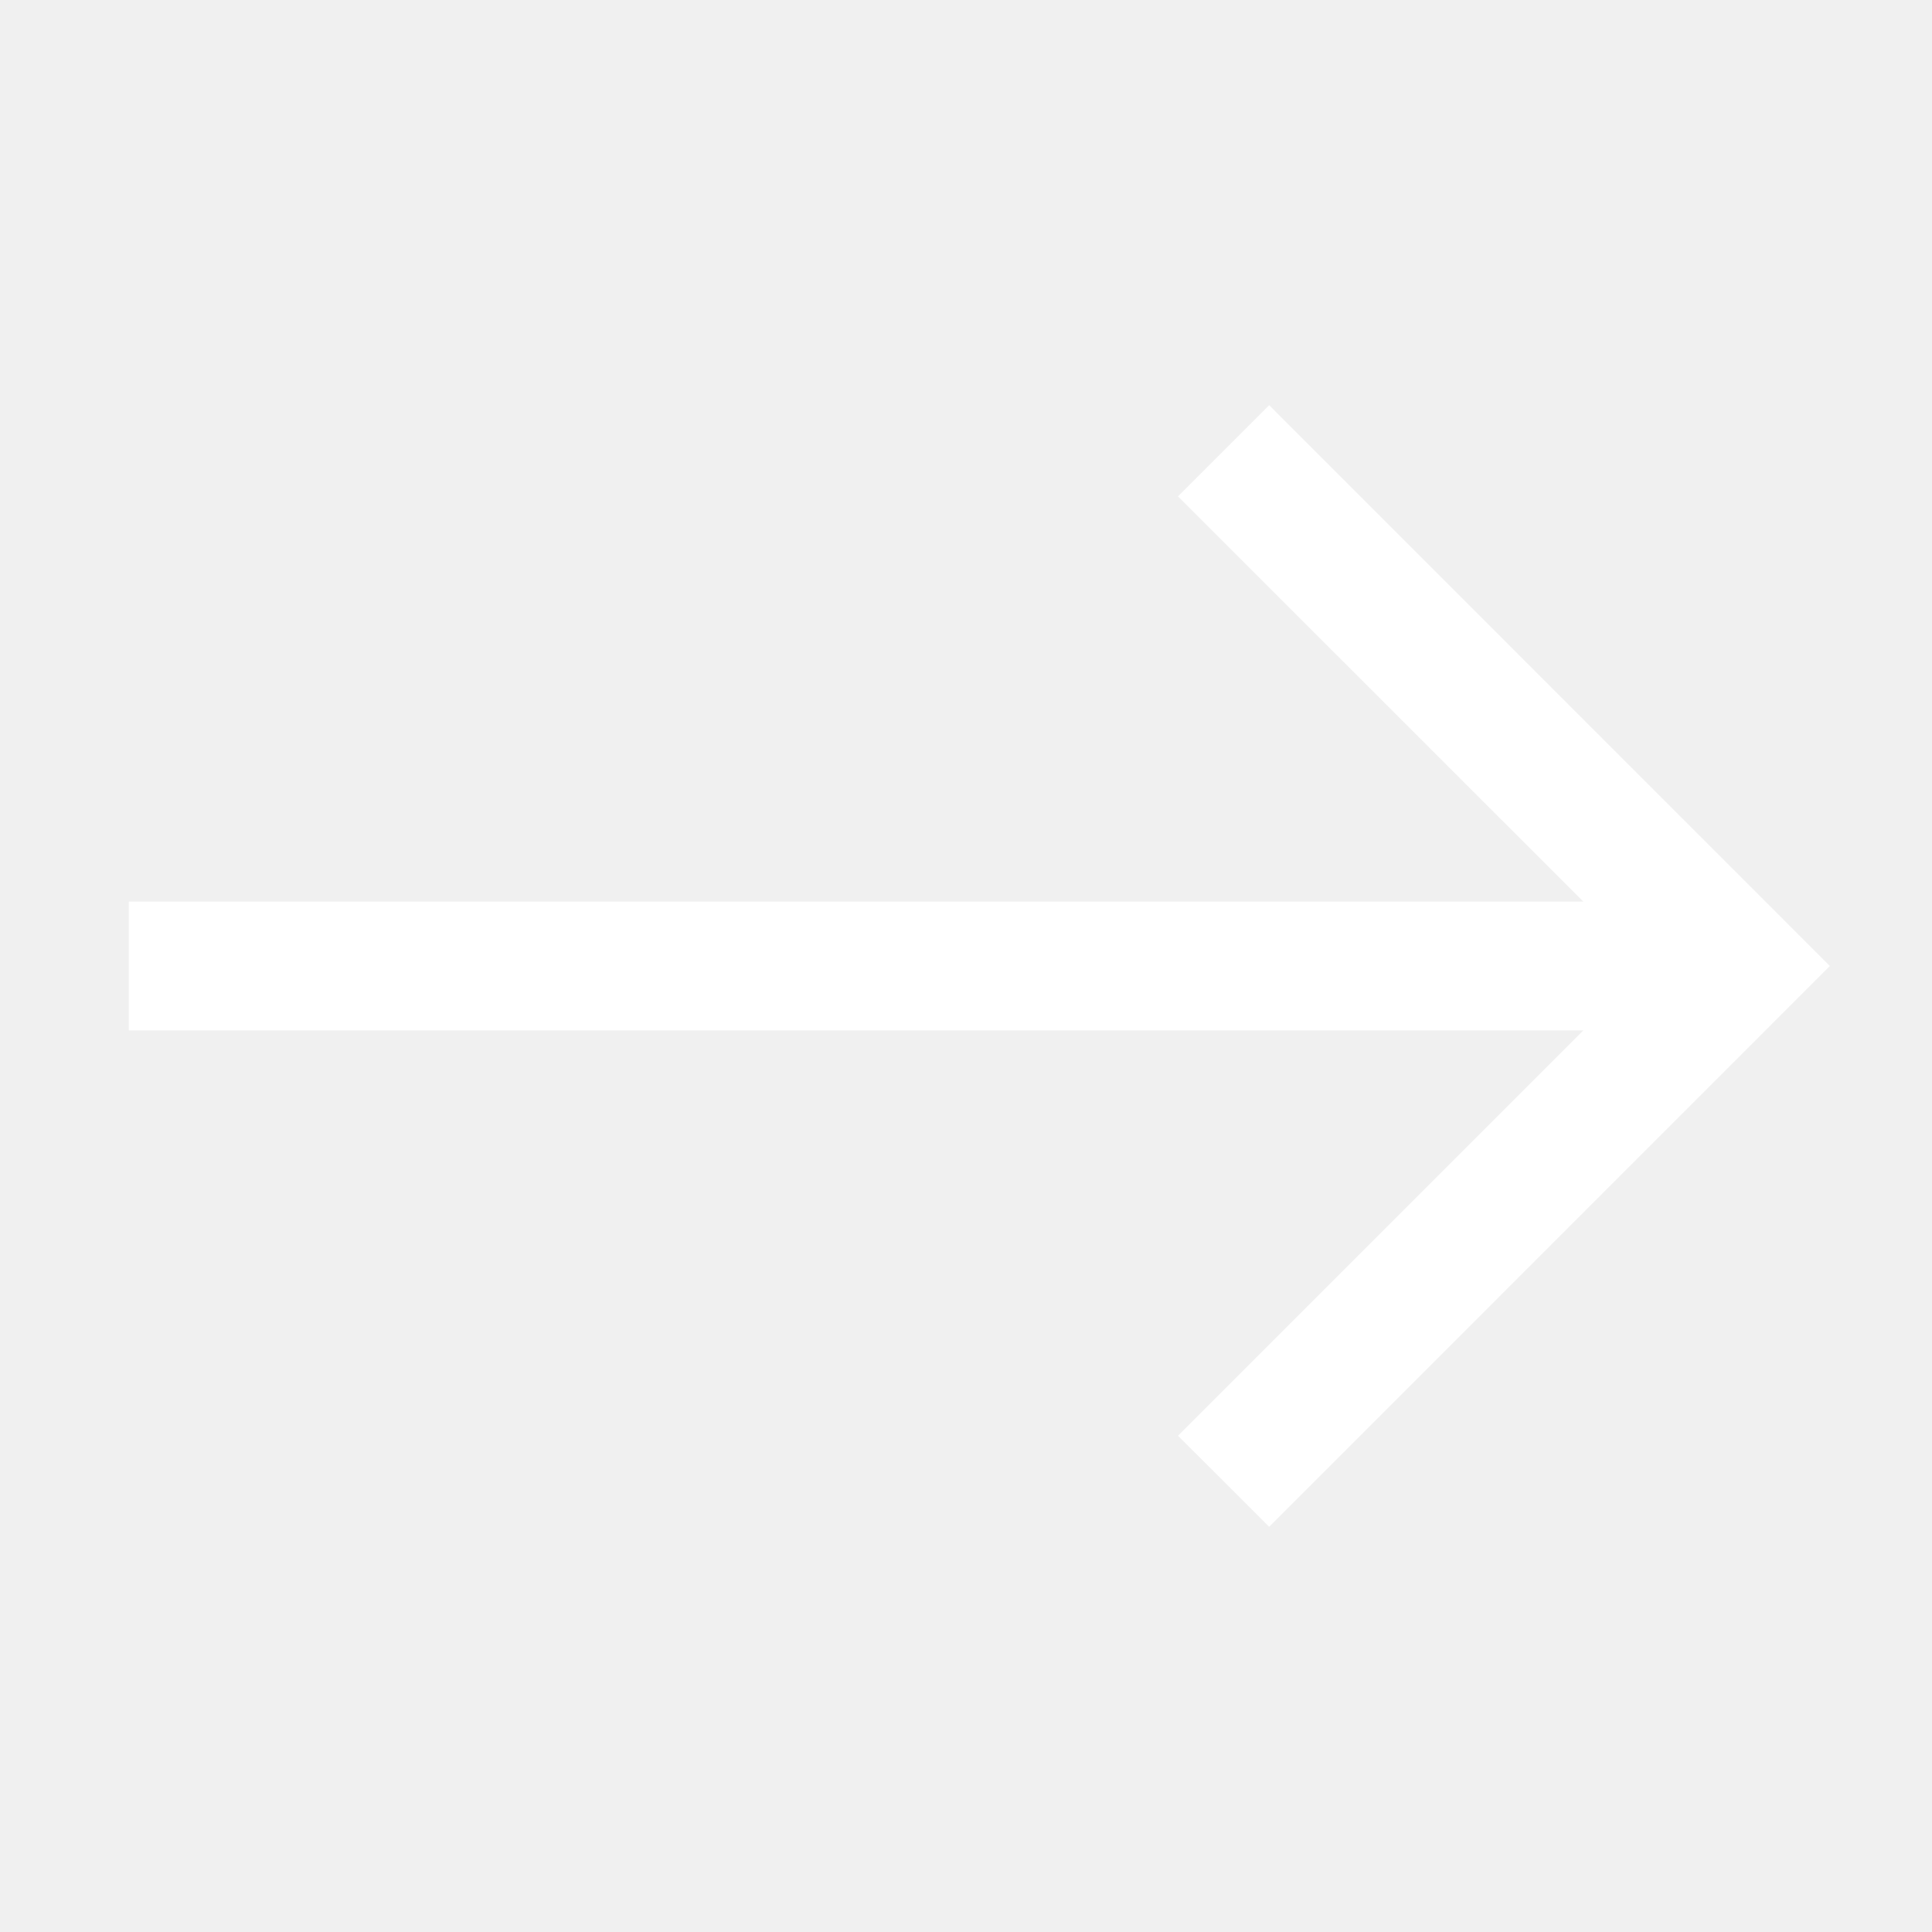
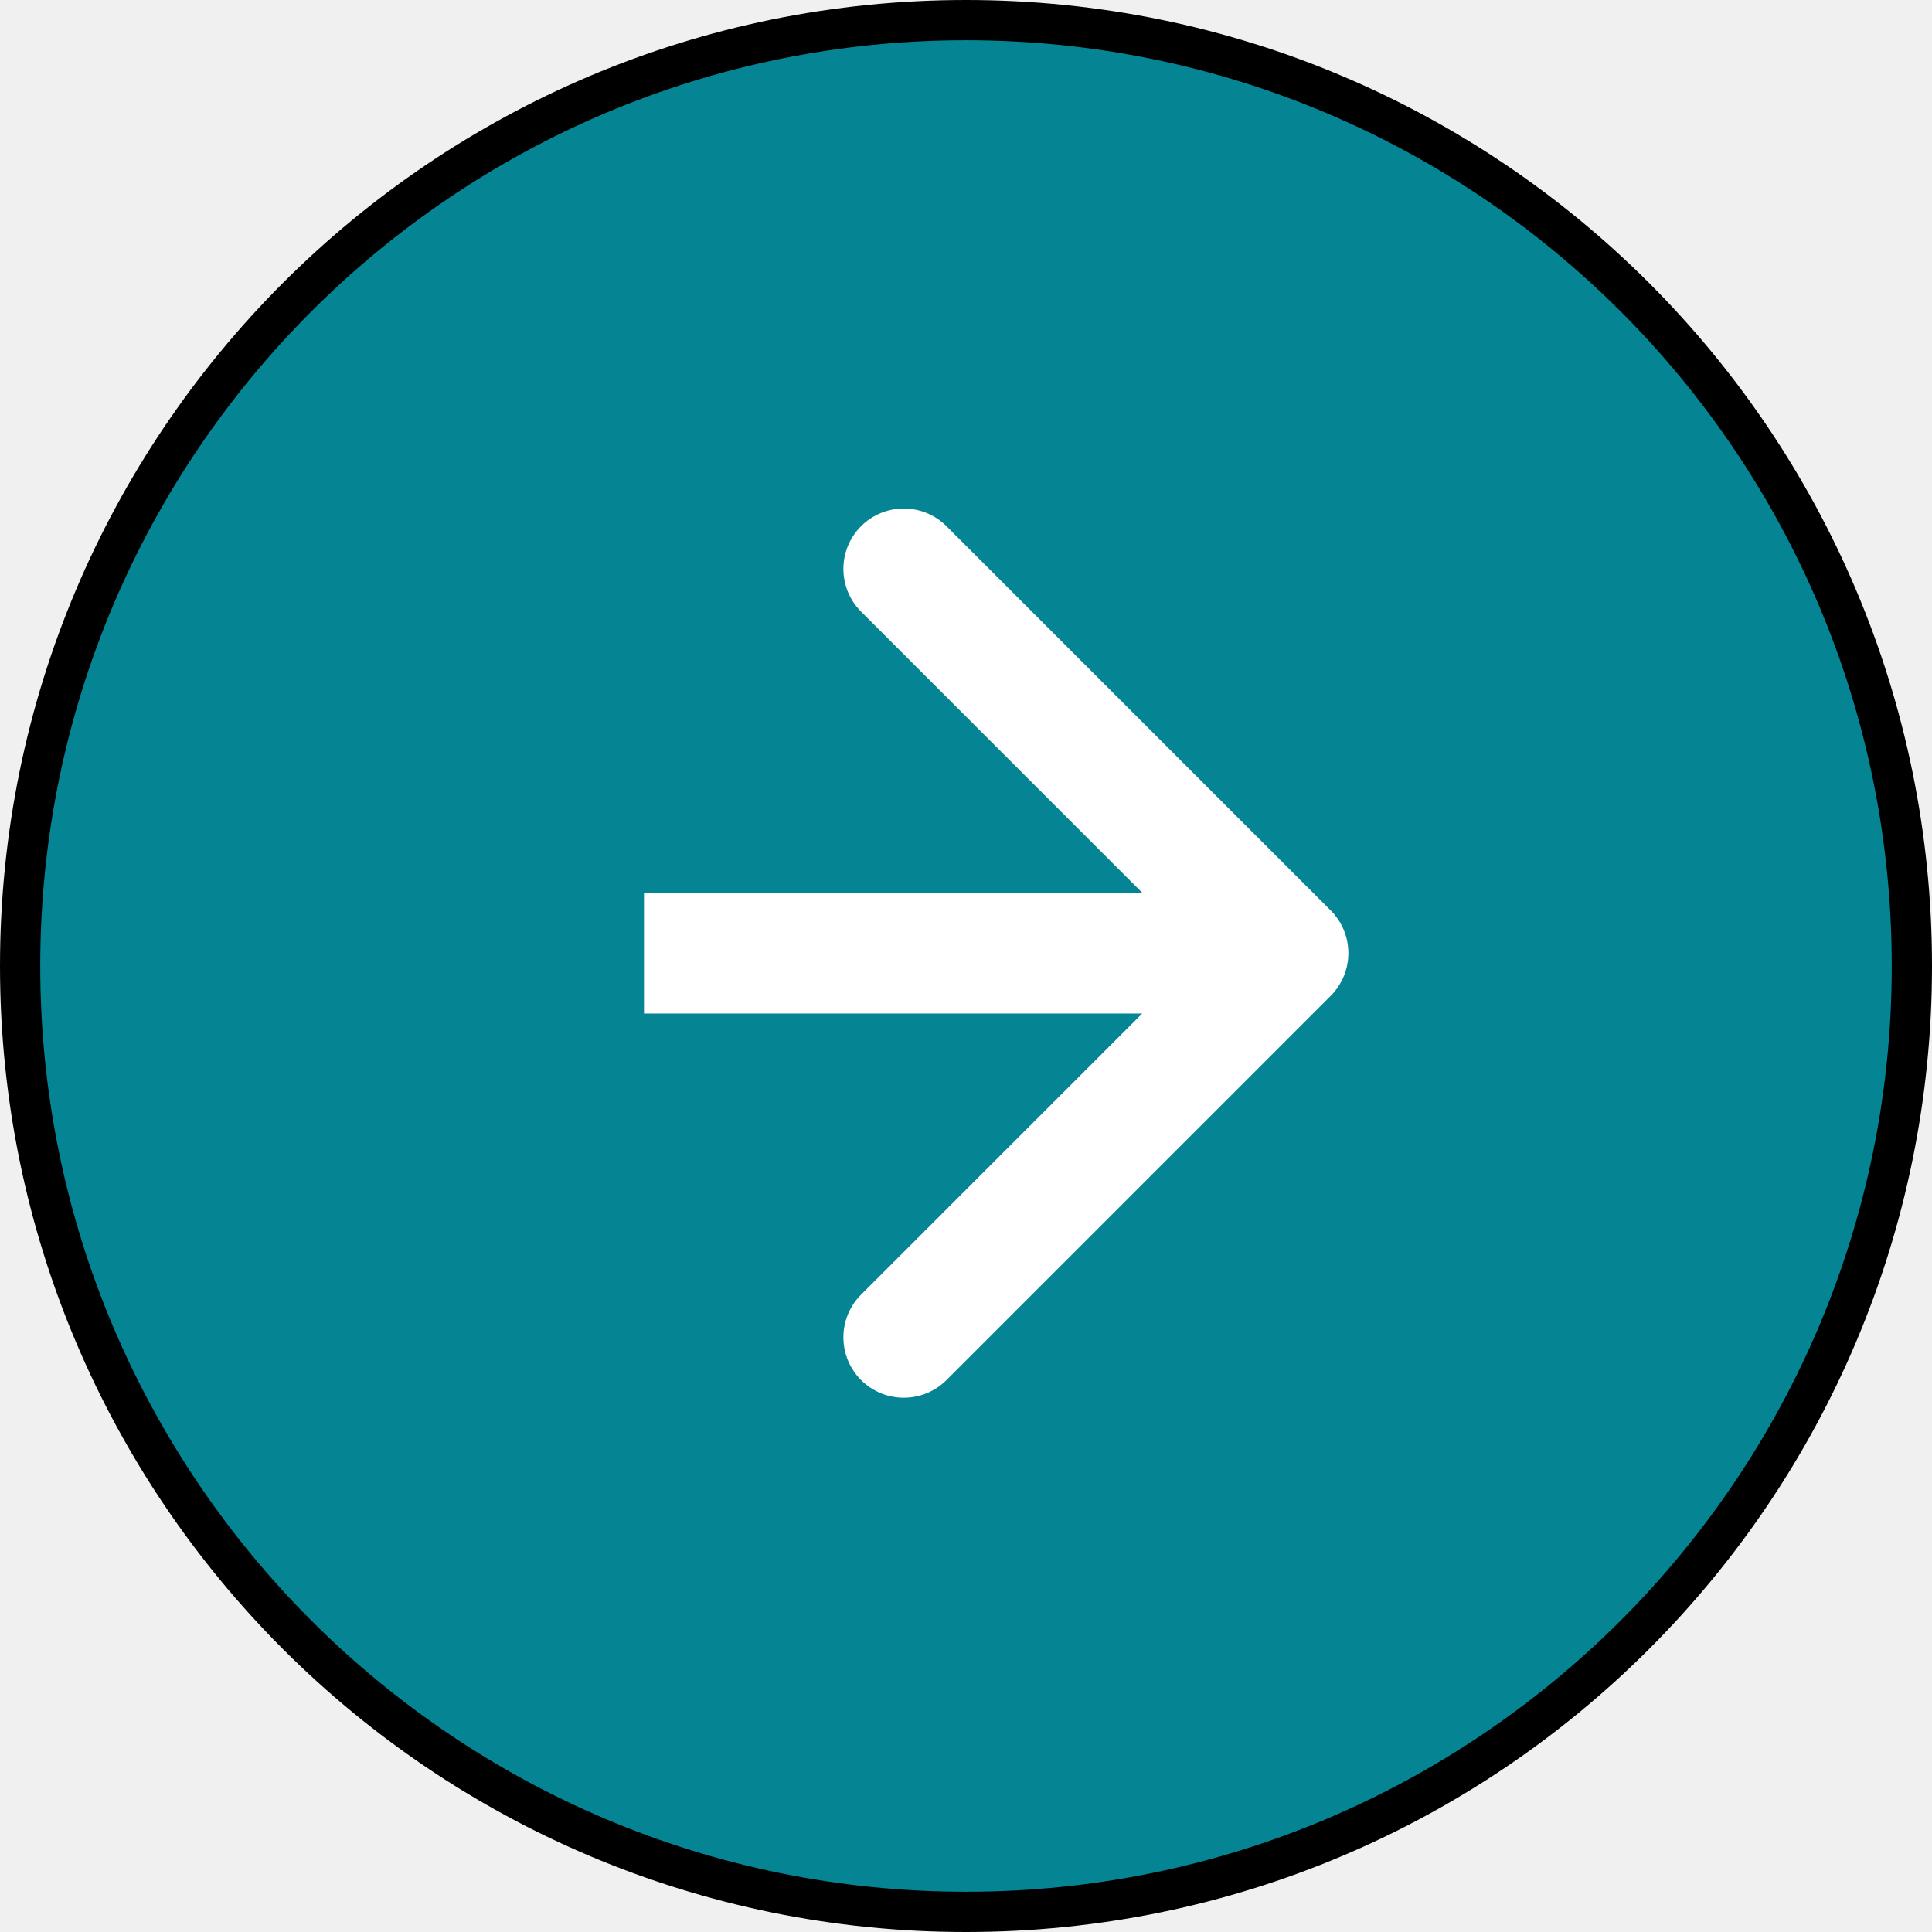
- <svg xmlns="http://www.w3.org/2000/svg" width="60" height="60" viewBox="0 0 60 60" fill="none">
-   <path fill-rule="evenodd" clip-rule="evenodd" d="M56.828 30L39.416 47.416L36.584 44.588L49.172 32L4 32L4 28L49.172 28L36.584 15.416L39.416 12.584L56.828 30Z" fill="white" />
+ <svg xmlns="http://www.w3.org/2000/svg" width="48" height="48" viewBox="0 0 48 48" fill="none">
+   <circle cx="24" cy="24" r="23.5" transform="rotate(180 24 24)" fill="#058594" stroke="black" />
+   <path d="M33.061 24.741C33.646 24.155 33.646 23.205 33.061 22.619L23.515 13.073C22.929 12.488 21.979 12.488 21.393 13.073C20.808 13.659 20.808 14.609 21.393 15.195L29.879 23.68L21.393 32.165C20.808 32.751 20.808 33.701 21.393 34.287C21.979 34.872 22.929 34.872 23.515 34.287L33.061 24.741ZM16 25.18L32 25.18L32 22.18L16 22.18L16 25.18Z" fill="white" />
</svg>
